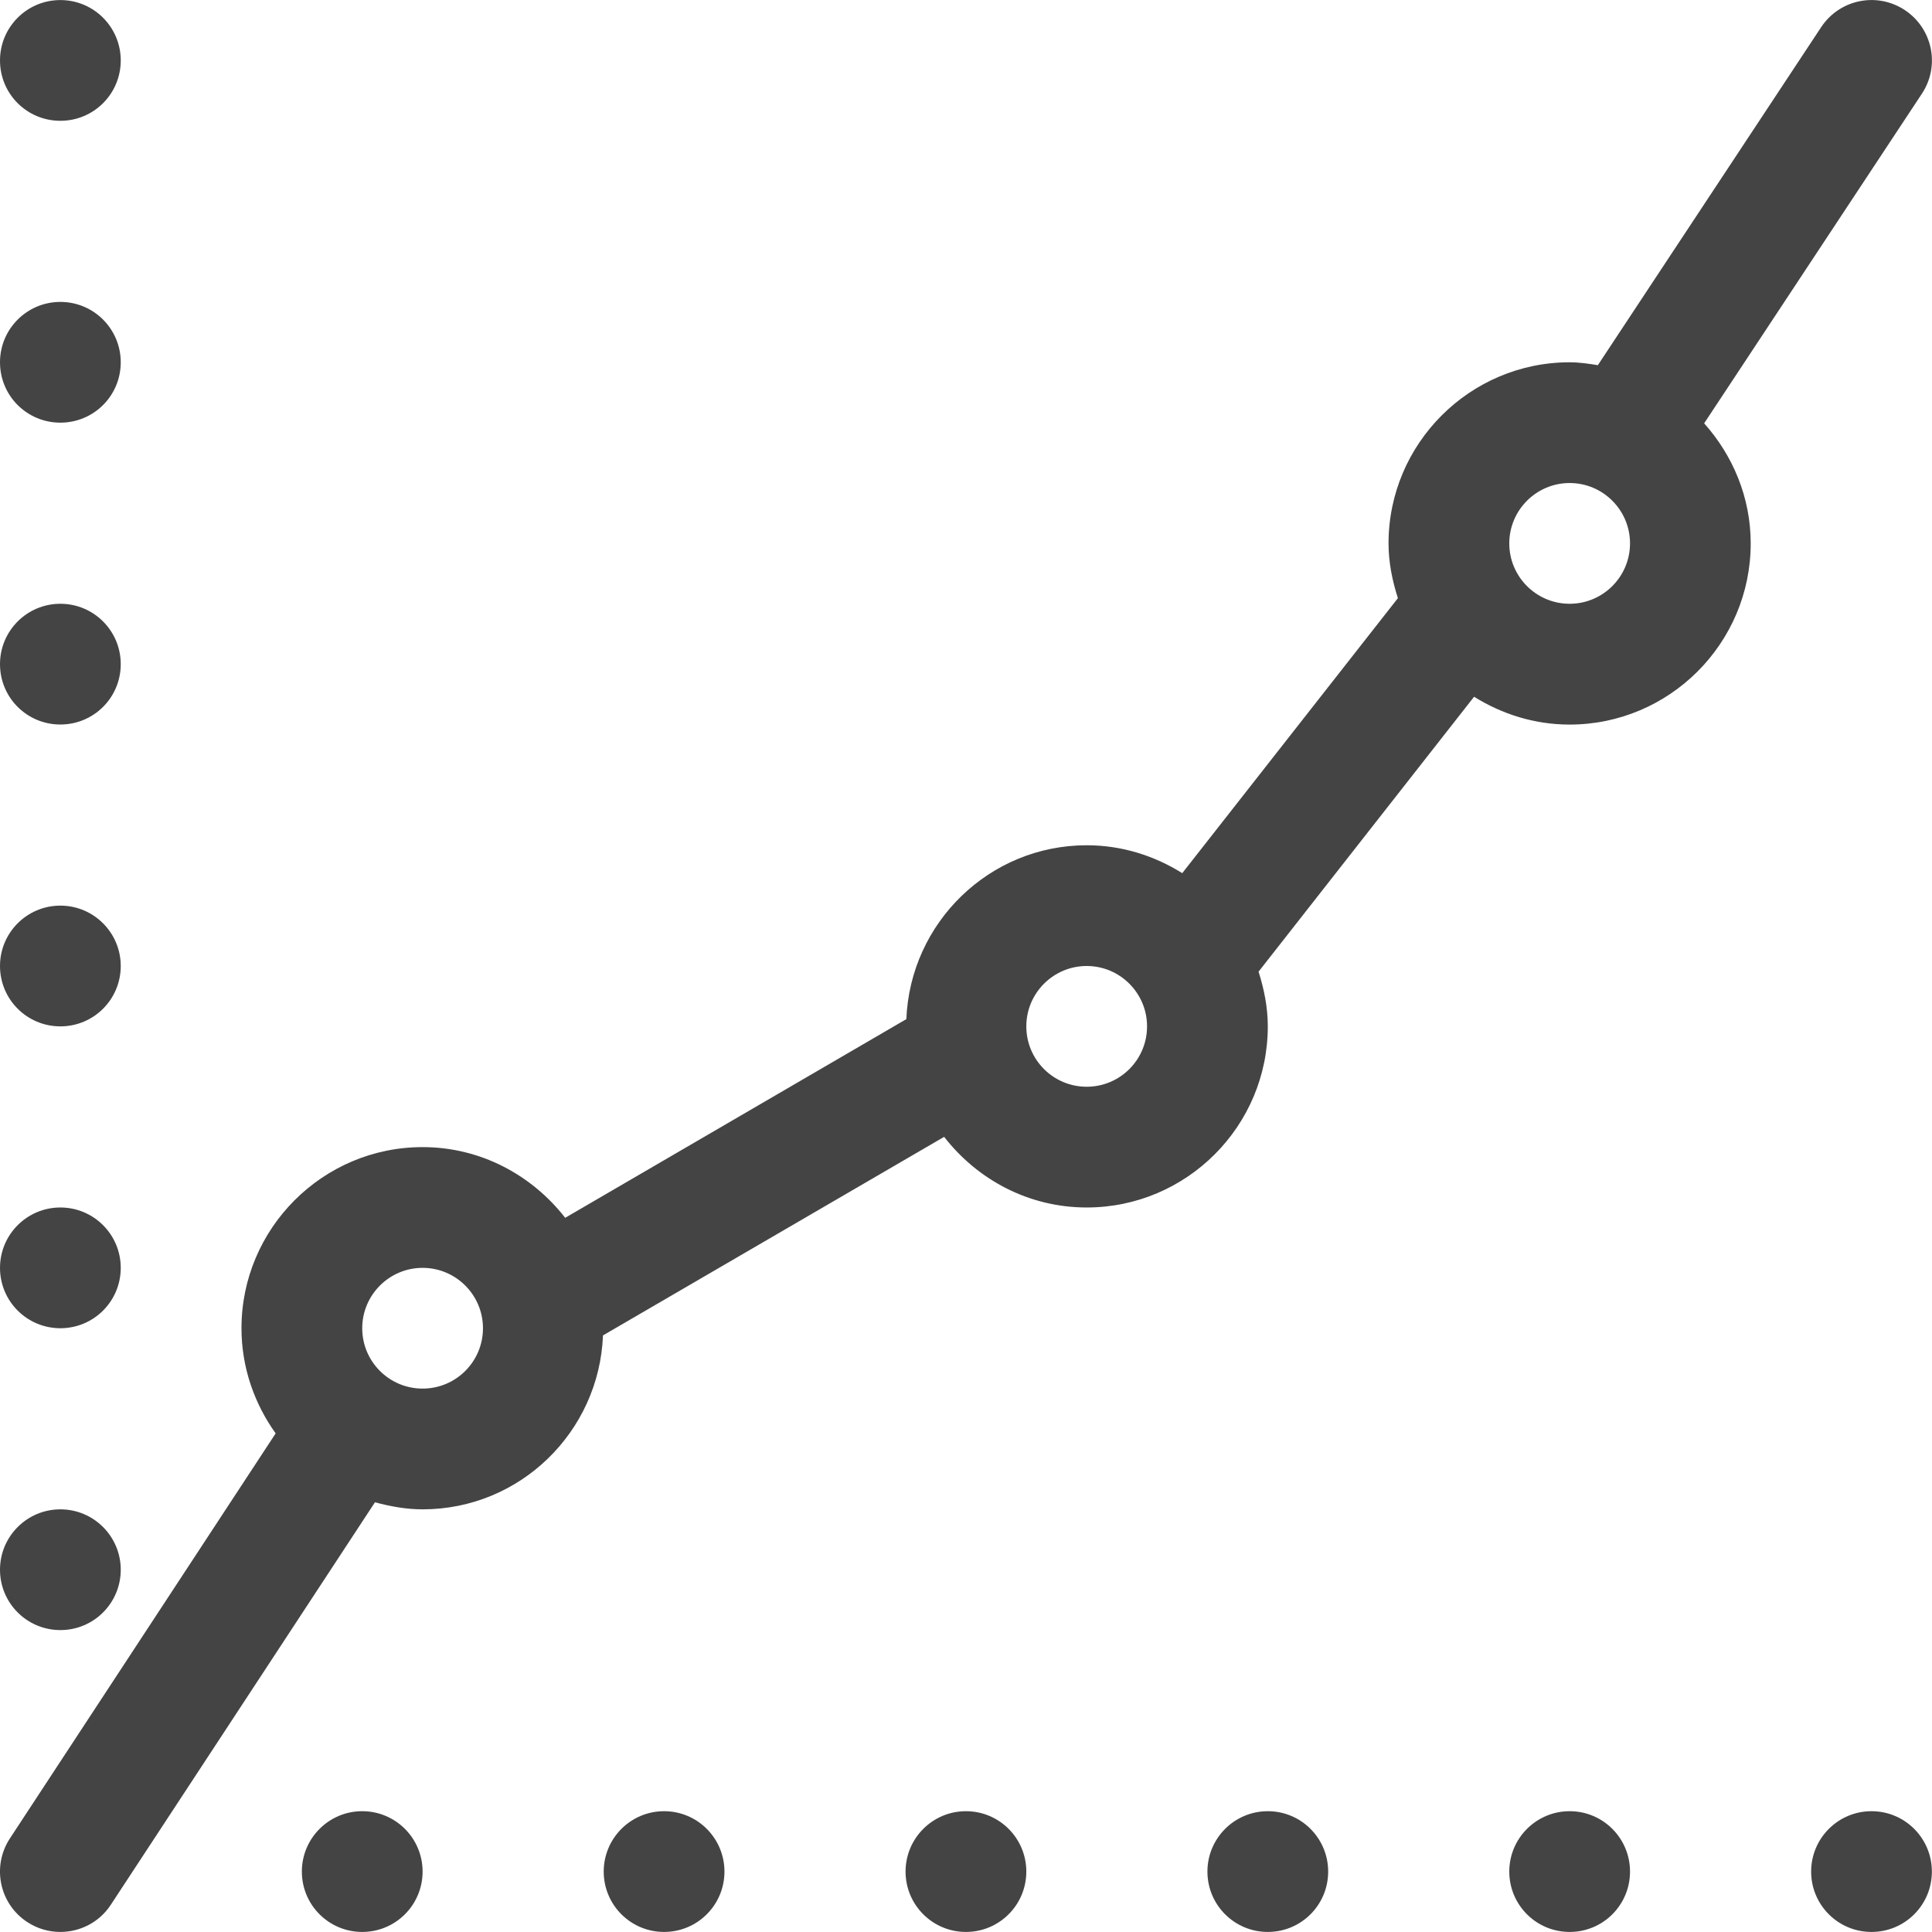
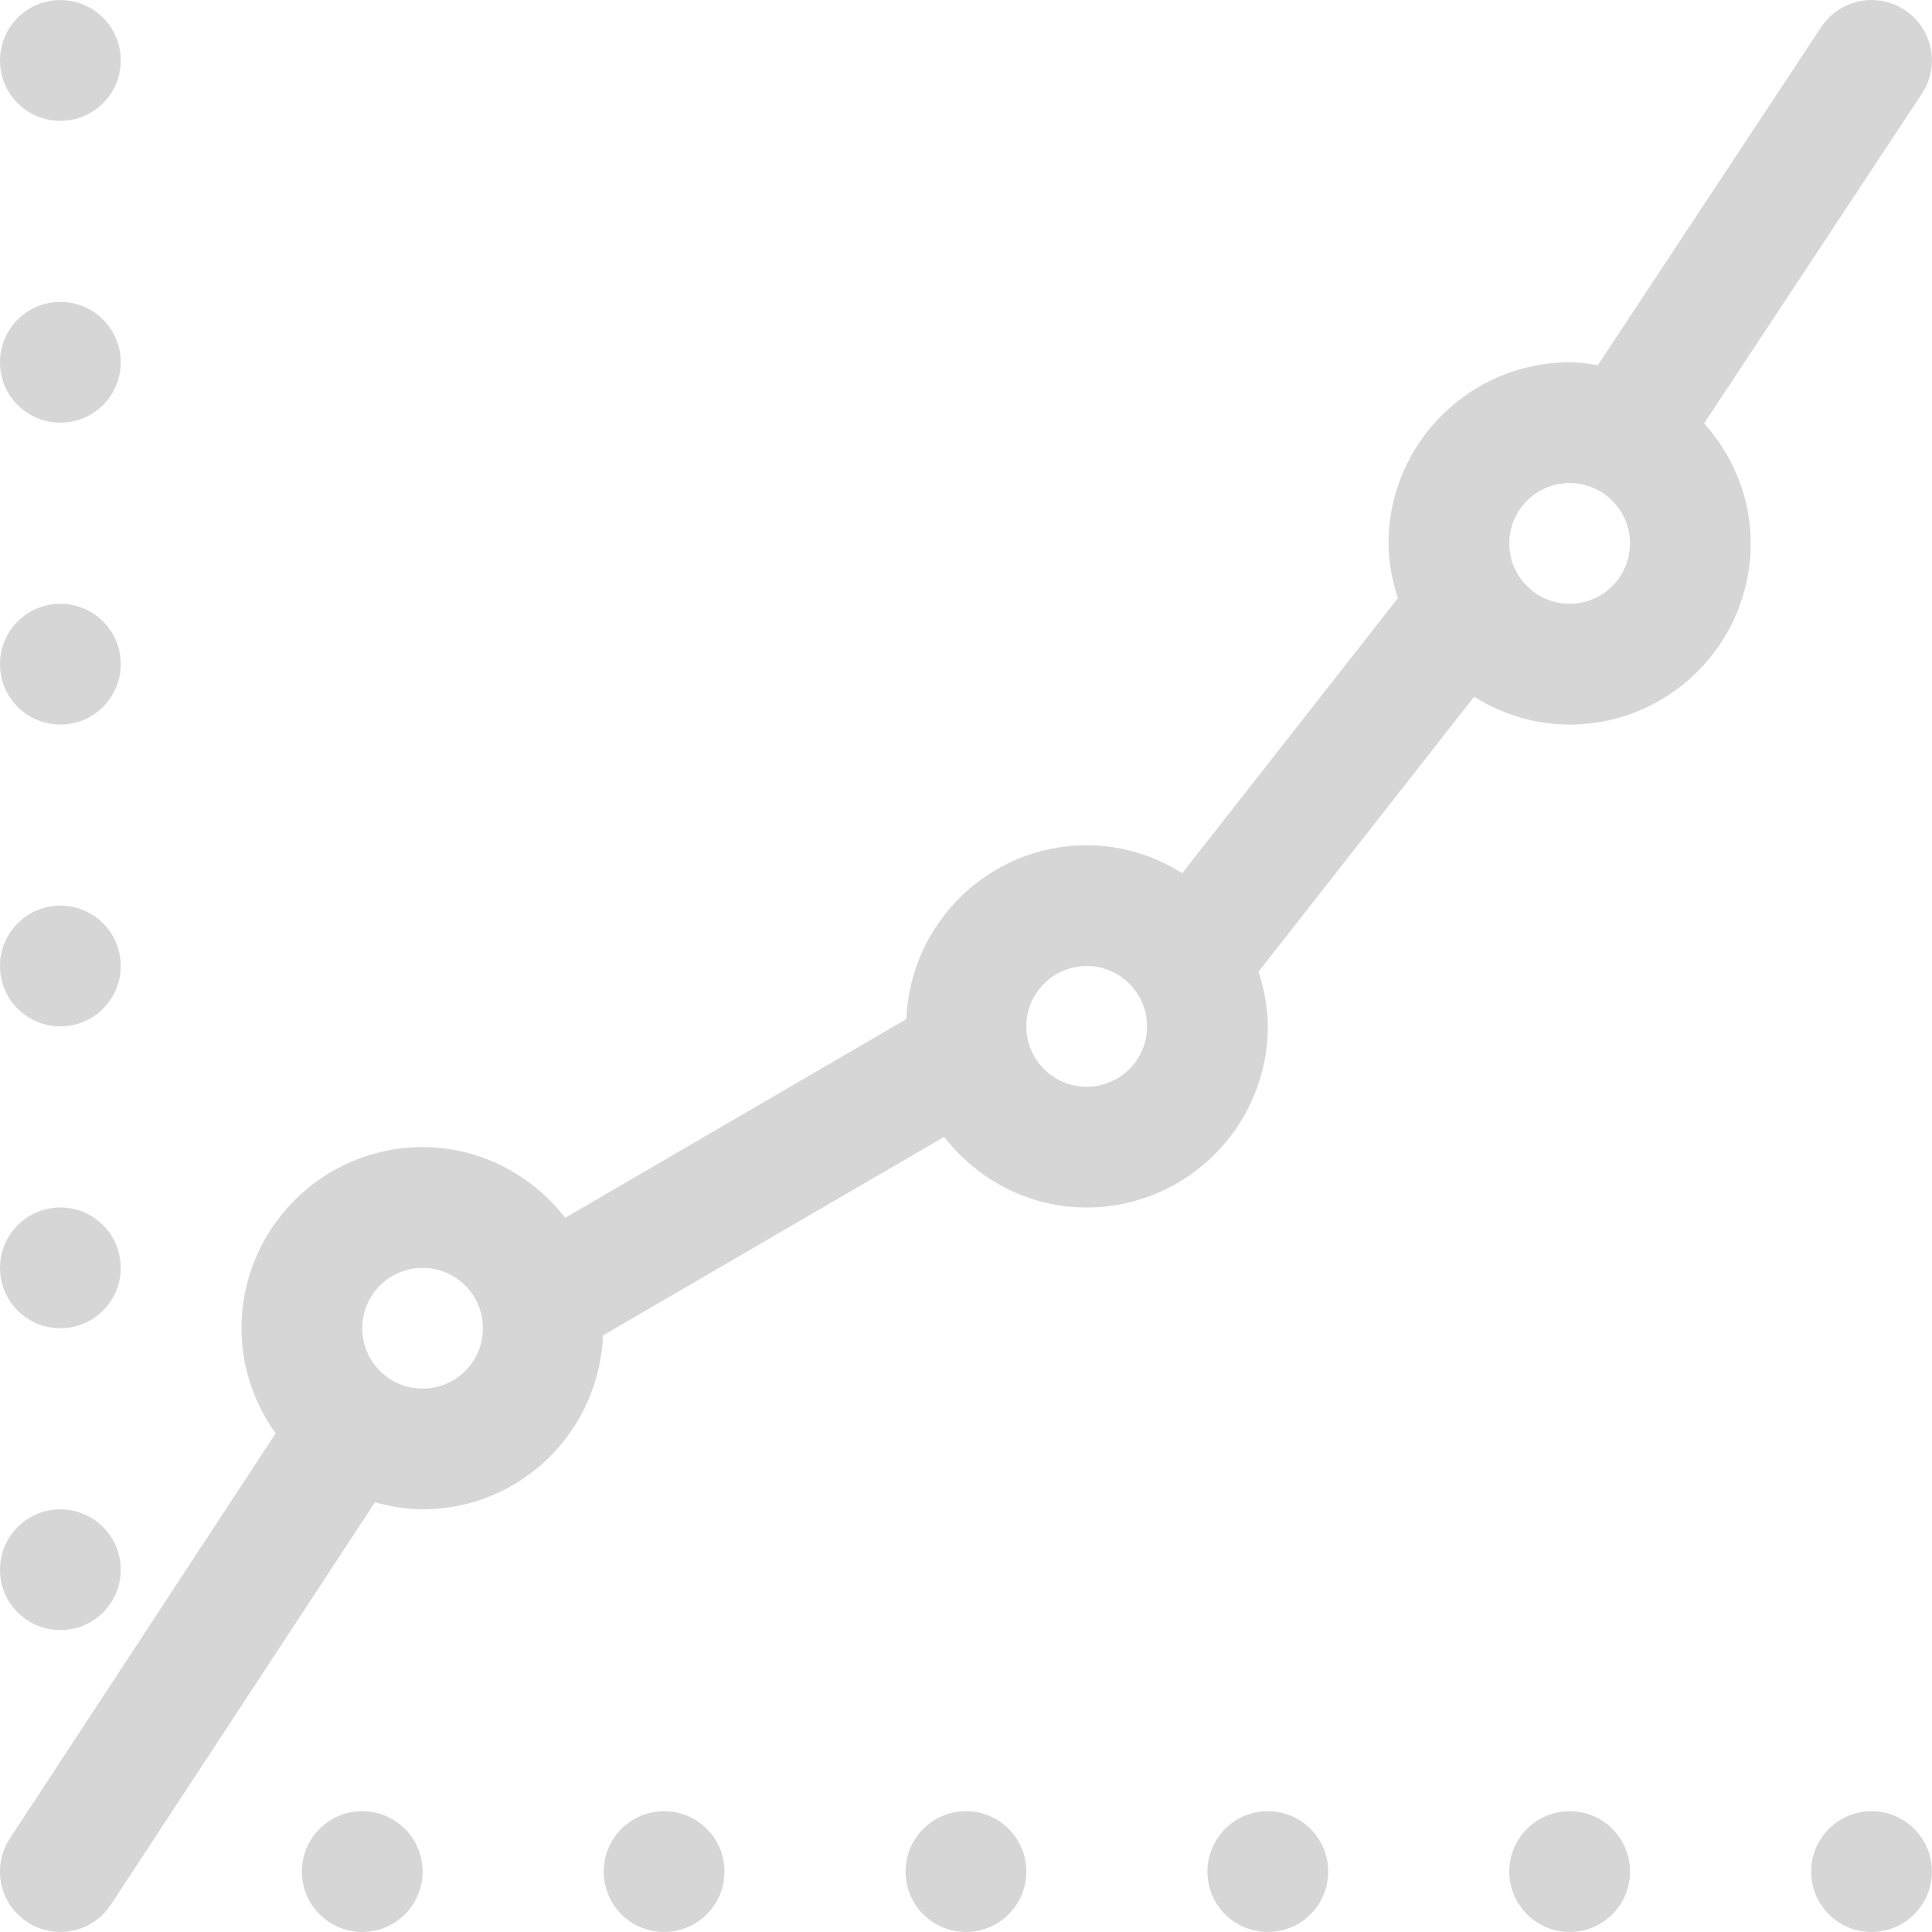
<svg xmlns="http://www.w3.org/2000/svg" version="1.1" id="Capa_1" x="0px" y="0px" width="32.001px" height="32.002px" viewBox="0 0 32.001 32.002" style="enable-background:new 0 0 32.001 32.002;" xml:space="preserve">
  <g>
    <g id="Statics">
      <g>
-         <path fill="#444444" d="M31.834,1.553c0.306-0.461,0.179-1.08-0.282-1.386c-0.462-0.305-1.08-0.179-1.386,0.283l-3.699,5.599     C26.313,6.024,26.16,6.001,26,6.001c-1.652,0-3,1.347-3,3c0,0.318,0.063,0.619,0.155,0.907l-3.572,4.555     c-0.461-0.288-1-0.462-1.582-0.462c-1.613,0-2.924,1.283-2.988,2.88l-5.651,3.291C8.812,19.466,7.963,19.001,7,19.001     c-1.654,0-3,1.347-3,3c0,0.65,0.214,1.25,0.566,1.742l-4.402,6.709c-0.303,0.463-0.175,1.082,0.287,1.385     c0.169,0.111,0.36,0.164,0.548,0.164c0.326,0,0.646-0.158,0.837-0.451l4.375-6.666C6.464,24.952,6.727,25.001,7,25.001     c1.613,0,2.924-1.281,2.988-2.881l5.651-3.289c0.549,0.707,1.398,1.17,2.361,1.17c1.654,0,3-1.346,3-3     c0-0.317-0.062-0.619-0.153-0.906l3.57-4.554c0.461,0.287,1,0.461,1.582,0.461c1.653,0,3-1.346,3-3     c0-0.767-0.298-1.459-0.771-1.99L31.834,1.553z M7,23.001c-0.552,0-1-0.447-1-1c0-0.551,0.448-1,1-1s1,0.449,1,1     C8,22.554,7.552,23.001,7,23.001z M18,18.001c-0.552,0-1-0.447-1-1c0-0.551,0.448-1,1-1s1,0.449,1,1     C19,17.554,18.552,18.001,18,18.001z M26,10.001c-0.552,0-1-0.448-1-1c0-0.551,0.448-1,1-1s1,0.449,1,1     C27,9.553,26.551,10.001,26,10.001z M6,30.001c-0.553,0-1,0.449-1,1c0,0.553,0.447,1,1,1s1-0.447,1-1     C7,30.45,6.554,30.001,6,30.001z M11,30.001c-0.553,0-1,0.449-1,1c0,0.553,0.447,1,1,1s1-0.447,1-1     C12,30.45,11.554,30.001,11,30.001z M16,30.001c-0.553,0-1,0.449-1,1c0,0.553,0.447,1,1,1s1-0.447,1-1     C17,30.45,16.554,30.001,16,30.001z M21,30.001c-0.553,0-1,0.449-1,1c0,0.553,0.447,1,1,1c0.554,0,1-0.447,1-1     C22,30.45,21.554,30.001,21,30.001z M26,30.001c-0.553,0-1,0.449-1,1c0,0.553,0.447,1,1,1c0.554,0,1-0.447,1-1     C27,30.45,26.554,30.001,26,30.001z M31,30.001c-0.553,0-1,0.449-1,1c0,0.553,0.447,1,1,1c0.554,0,1-0.447,1-1     C32,30.45,31.554,30.001,31,30.001z M1,27.001c0.553,0,1-0.447,1-1c0-0.551-0.447-1-1-1s-1,0.449-1,1     C0,26.554,0.447,27.001,1,27.001z M1,22.001c0.553,0,1-0.447,1-1c0-0.551-0.447-1-1-1s-1,0.449-1,1     C0,21.554,0.447,22.001,1,22.001z M1,17.001c0.553,0,1-0.447,1-1c0-0.551-0.447-1-1-1s-1,0.448-1,1     C0,16.554,0.447,17.001,1,17.001z M1,12.001c0.553,0,1-0.446,1-1c0-0.552-0.447-1-1-1s-1,0.448-1,1     C0,11.556,0.447,12.001,1,12.001z M1,7.001c0.553,0,1-0.446,1-1c0-0.552-0.447-1-1-1s-1,0.448-1,1C0,6.556,0.447,7.001,1,7.001z      M1,2.001c0.553,0,1-0.446,1-1c0-0.552-0.447-1-1-1s-1,0.448-1,1C0,1.556,0.447,2.001,1,2.001z" />
+         <path style="fill:rgb(214,214,214);" d="M31.834,1.553c0.306-0.461,0.179-1.08-0.282-1.386c-0.462-0.305-1.08-0.179-1.386,0.283l-3.699,5.599     C26.313,6.024,26.16,6.001,26,6.001c-1.652,0-3,1.347-3,3c0,0.318,0.063,0.619,0.155,0.907l-3.572,4.555     c-0.461-0.288-1-0.462-1.582-0.462c-1.613,0-2.924,1.283-2.988,2.88l-5.651,3.291C8.812,19.466,7.963,19.001,7,19.001     c-1.654,0-3,1.347-3,3c0,0.65,0.214,1.25,0.566,1.742l-4.402,6.709c-0.303,0.463-0.175,1.082,0.287,1.385     c0.169,0.111,0.36,0.164,0.548,0.164c0.326,0,0.646-0.158,0.837-0.451l4.375-6.666C6.464,24.952,6.727,25.001,7,25.001     c1.613,0,2.924-1.281,2.988-2.881l5.651-3.289c0.549,0.707,1.398,1.17,2.361,1.17c1.654,0,3-1.346,3-3     c0-0.317-0.062-0.619-0.153-0.906l3.57-4.554c0.461,0.287,1,0.461,1.582,0.461c1.653,0,3-1.346,3-3     c0-0.767-0.298-1.459-0.771-1.99L31.834,1.553z M7,23.001c-0.552,0-1-0.447-1-1c0-0.551,0.448-1,1-1s1,0.449,1,1     C8,22.554,7.552,23.001,7,23.001z M18,18.001c-0.552,0-1-0.447-1-1c0-0.551,0.448-1,1-1s1,0.449,1,1     C19,17.554,18.552,18.001,18,18.001z M26,10.001c-0.552,0-1-0.448-1-1c0-0.551,0.448-1,1-1s1,0.449,1,1     C27,9.553,26.551,10.001,26,10.001z M6,30.001c-0.553,0-1,0.449-1,1c0,0.553,0.447,1,1,1s1-0.447,1-1     C7,30.45,6.554,30.001,6,30.001z M11,30.001c-0.553,0-1,0.449-1,1c0,0.553,0.447,1,1,1s1-0.447,1-1     C12,30.45,11.554,30.001,11,30.001z M16,30.001c-0.553,0-1,0.449-1,1c0,0.553,0.447,1,1,1s1-0.447,1-1     C17,30.45,16.554,30.001,16,30.001z M21,30.001c-0.553,0-1,0.449-1,1c0,0.553,0.447,1,1,1c0.554,0,1-0.447,1-1     C22,30.45,21.554,30.001,21,30.001z M26,30.001c-0.553,0-1,0.449-1,1c0,0.553,0.447,1,1,1c0.554,0,1-0.447,1-1     C27,30.45,26.554,30.001,26,30.001z M31,30.001c-0.553,0-1,0.449-1,1c0,0.553,0.447,1,1,1c0.554,0,1-0.447,1-1     C32,30.45,31.554,30.001,31,30.001z M1,27.001c0.553,0,1-0.447,1-1c0-0.551-0.447-1-1-1s-1,0.449-1,1     C0,26.554,0.447,27.001,1,27.001z M1,22.001c0.553,0,1-0.447,1-1c0-0.551-0.447-1-1-1s-1,0.449-1,1     C0,21.554,0.447,22.001,1,22.001z M1,17.001c0.553,0,1-0.447,1-1c0-0.551-0.447-1-1-1s-1,0.448-1,1     C0,16.554,0.447,17.001,1,17.001z M1,12.001c0.553,0,1-0.446,1-1c0-0.552-0.447-1-1-1s-1,0.448-1,1     C0,11.556,0.447,12.001,1,12.001z M1,7.001c0.553,0,1-0.446,1-1c0-0.552-0.447-1-1-1s-1,0.448-1,1C0,6.556,0.447,7.001,1,7.001z      M1,2.001c0.553,0,1-0.446,1-1c0-0.552-0.447-1-1-1s-1,0.448-1,1C0,1.556,0.447,2.001,1,2.001z" />
      </g>
    </g>
  </g>
  <g>
</g>
  <g>
</g>
  <g>
</g>
  <g>
</g>
  <g>
</g>
  <g>
</g>
  <g>
</g>
  <g>
</g>
  <g>
</g>
  <g>
</g>
  <g>
</g>
  <g>
</g>
  <g>
</g>
  <g>
</g>
  <g>
</g>
</svg>
